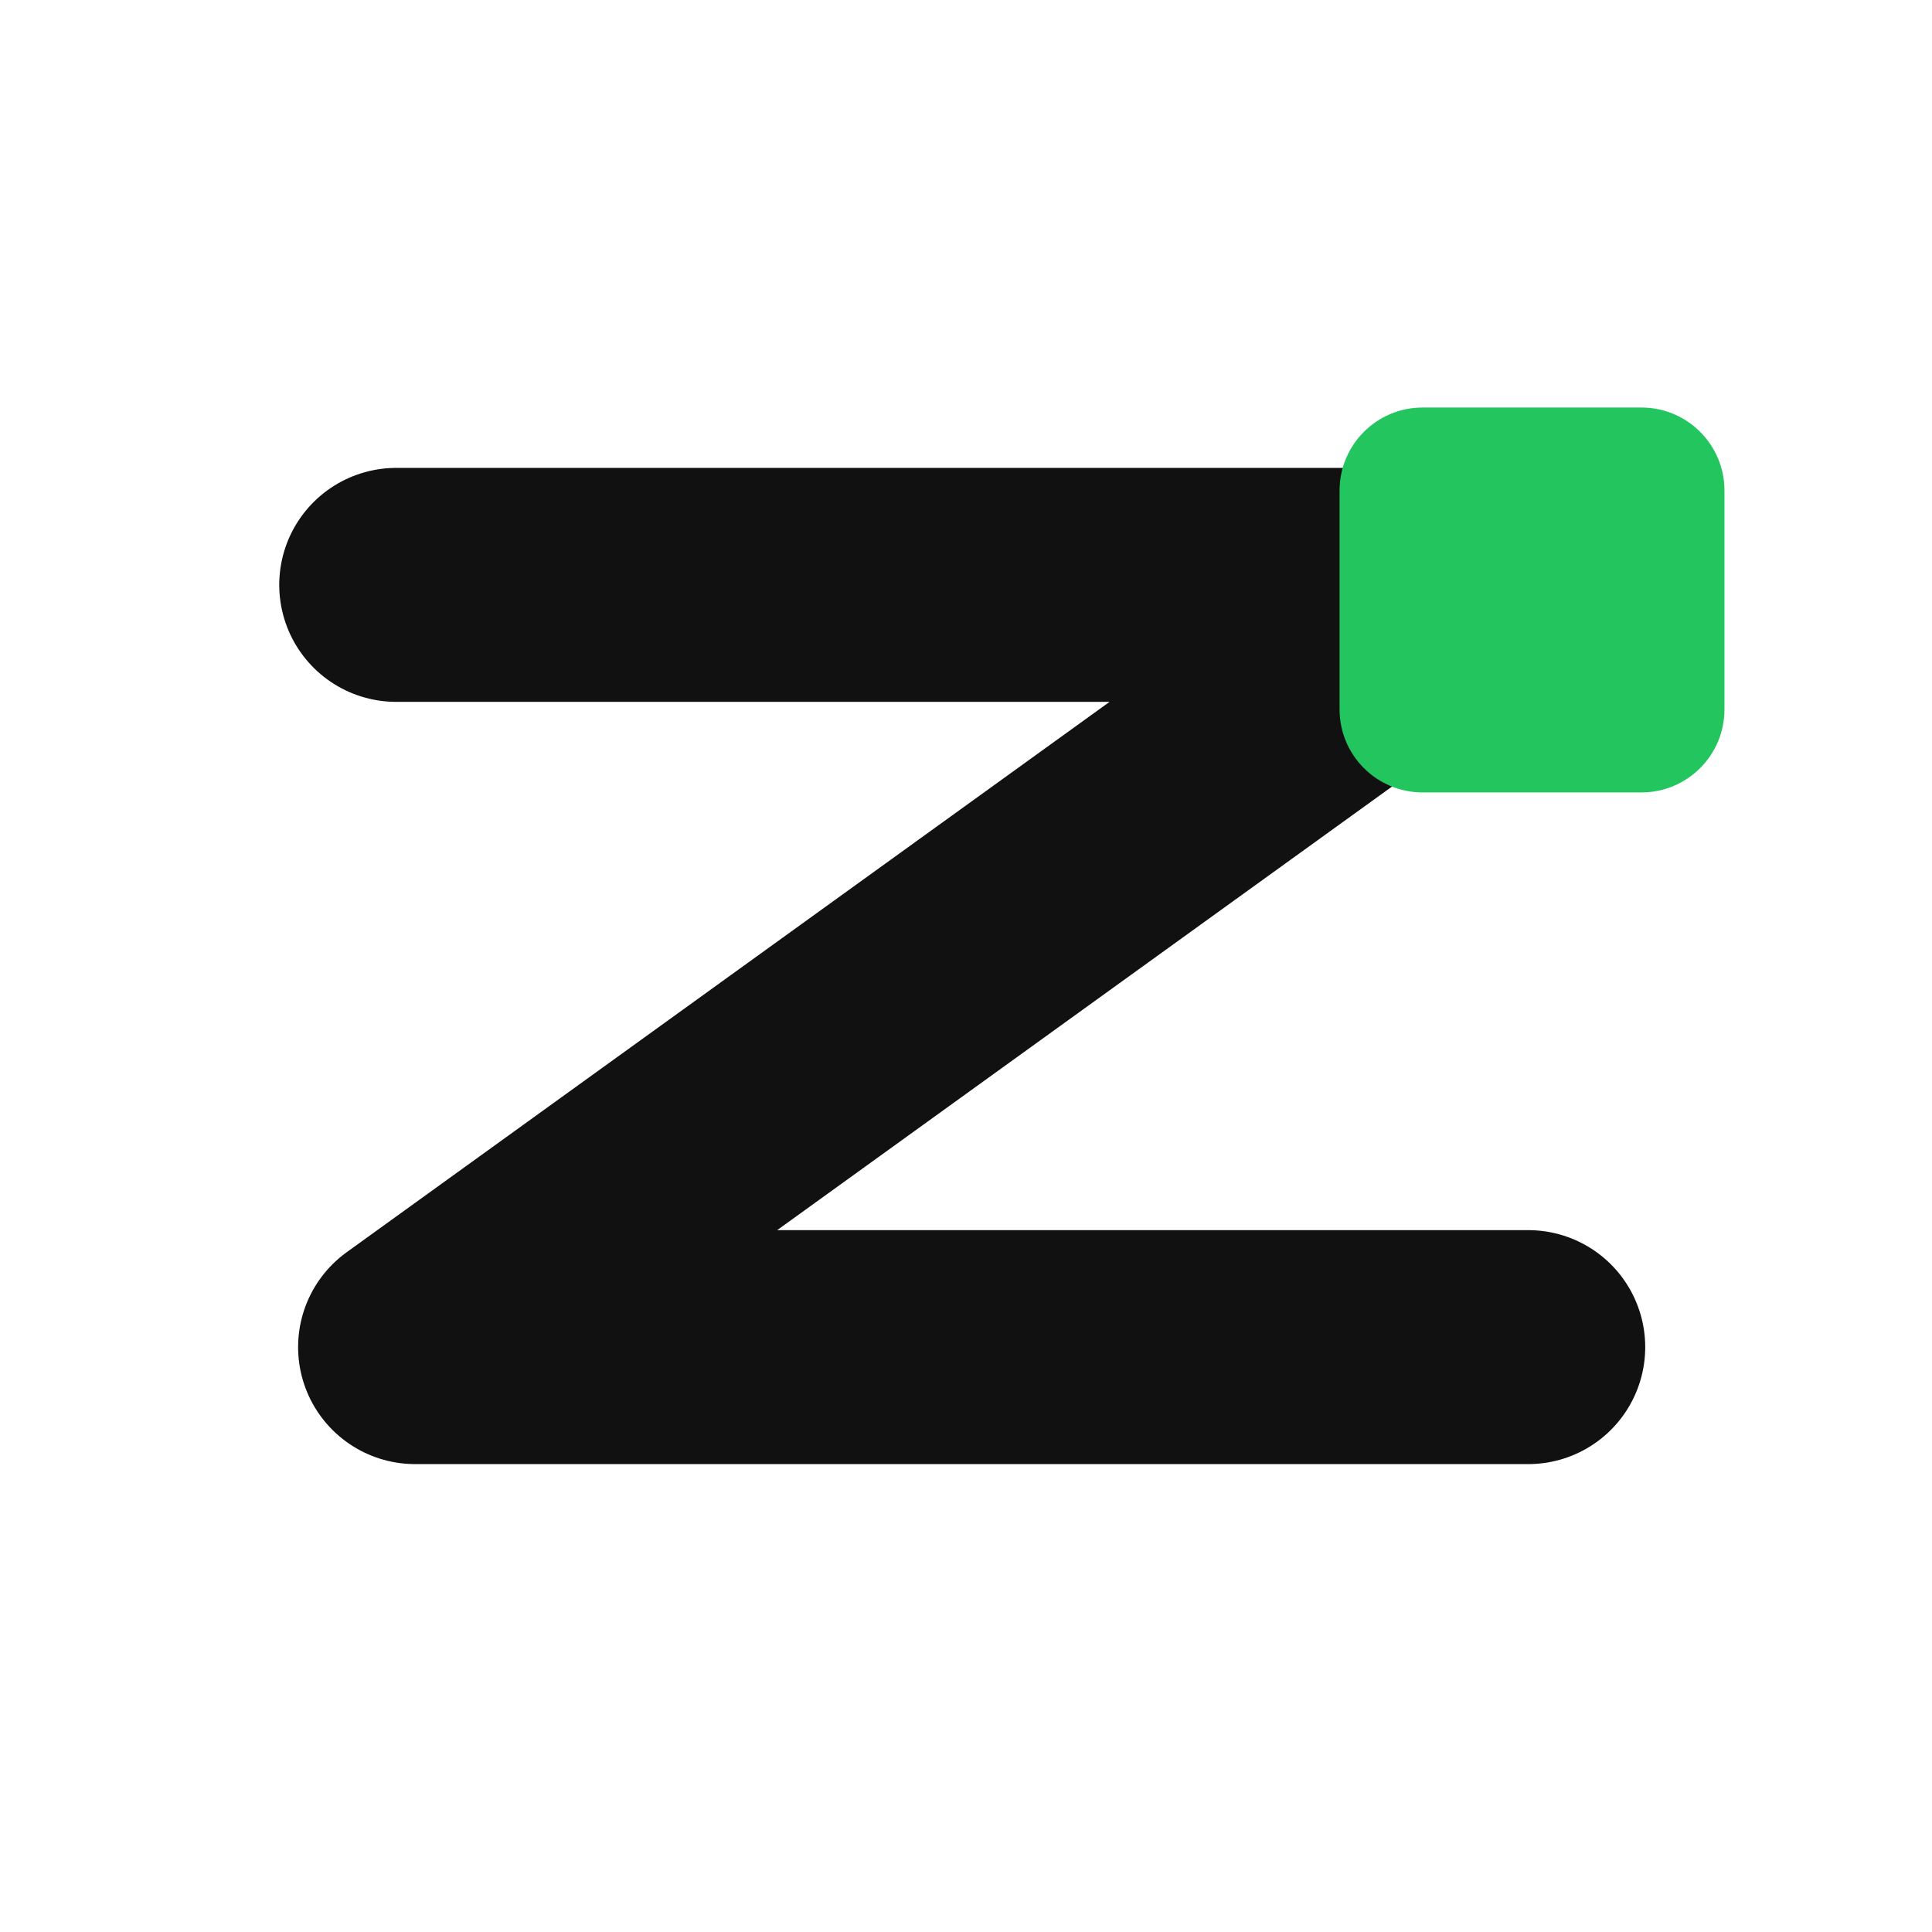
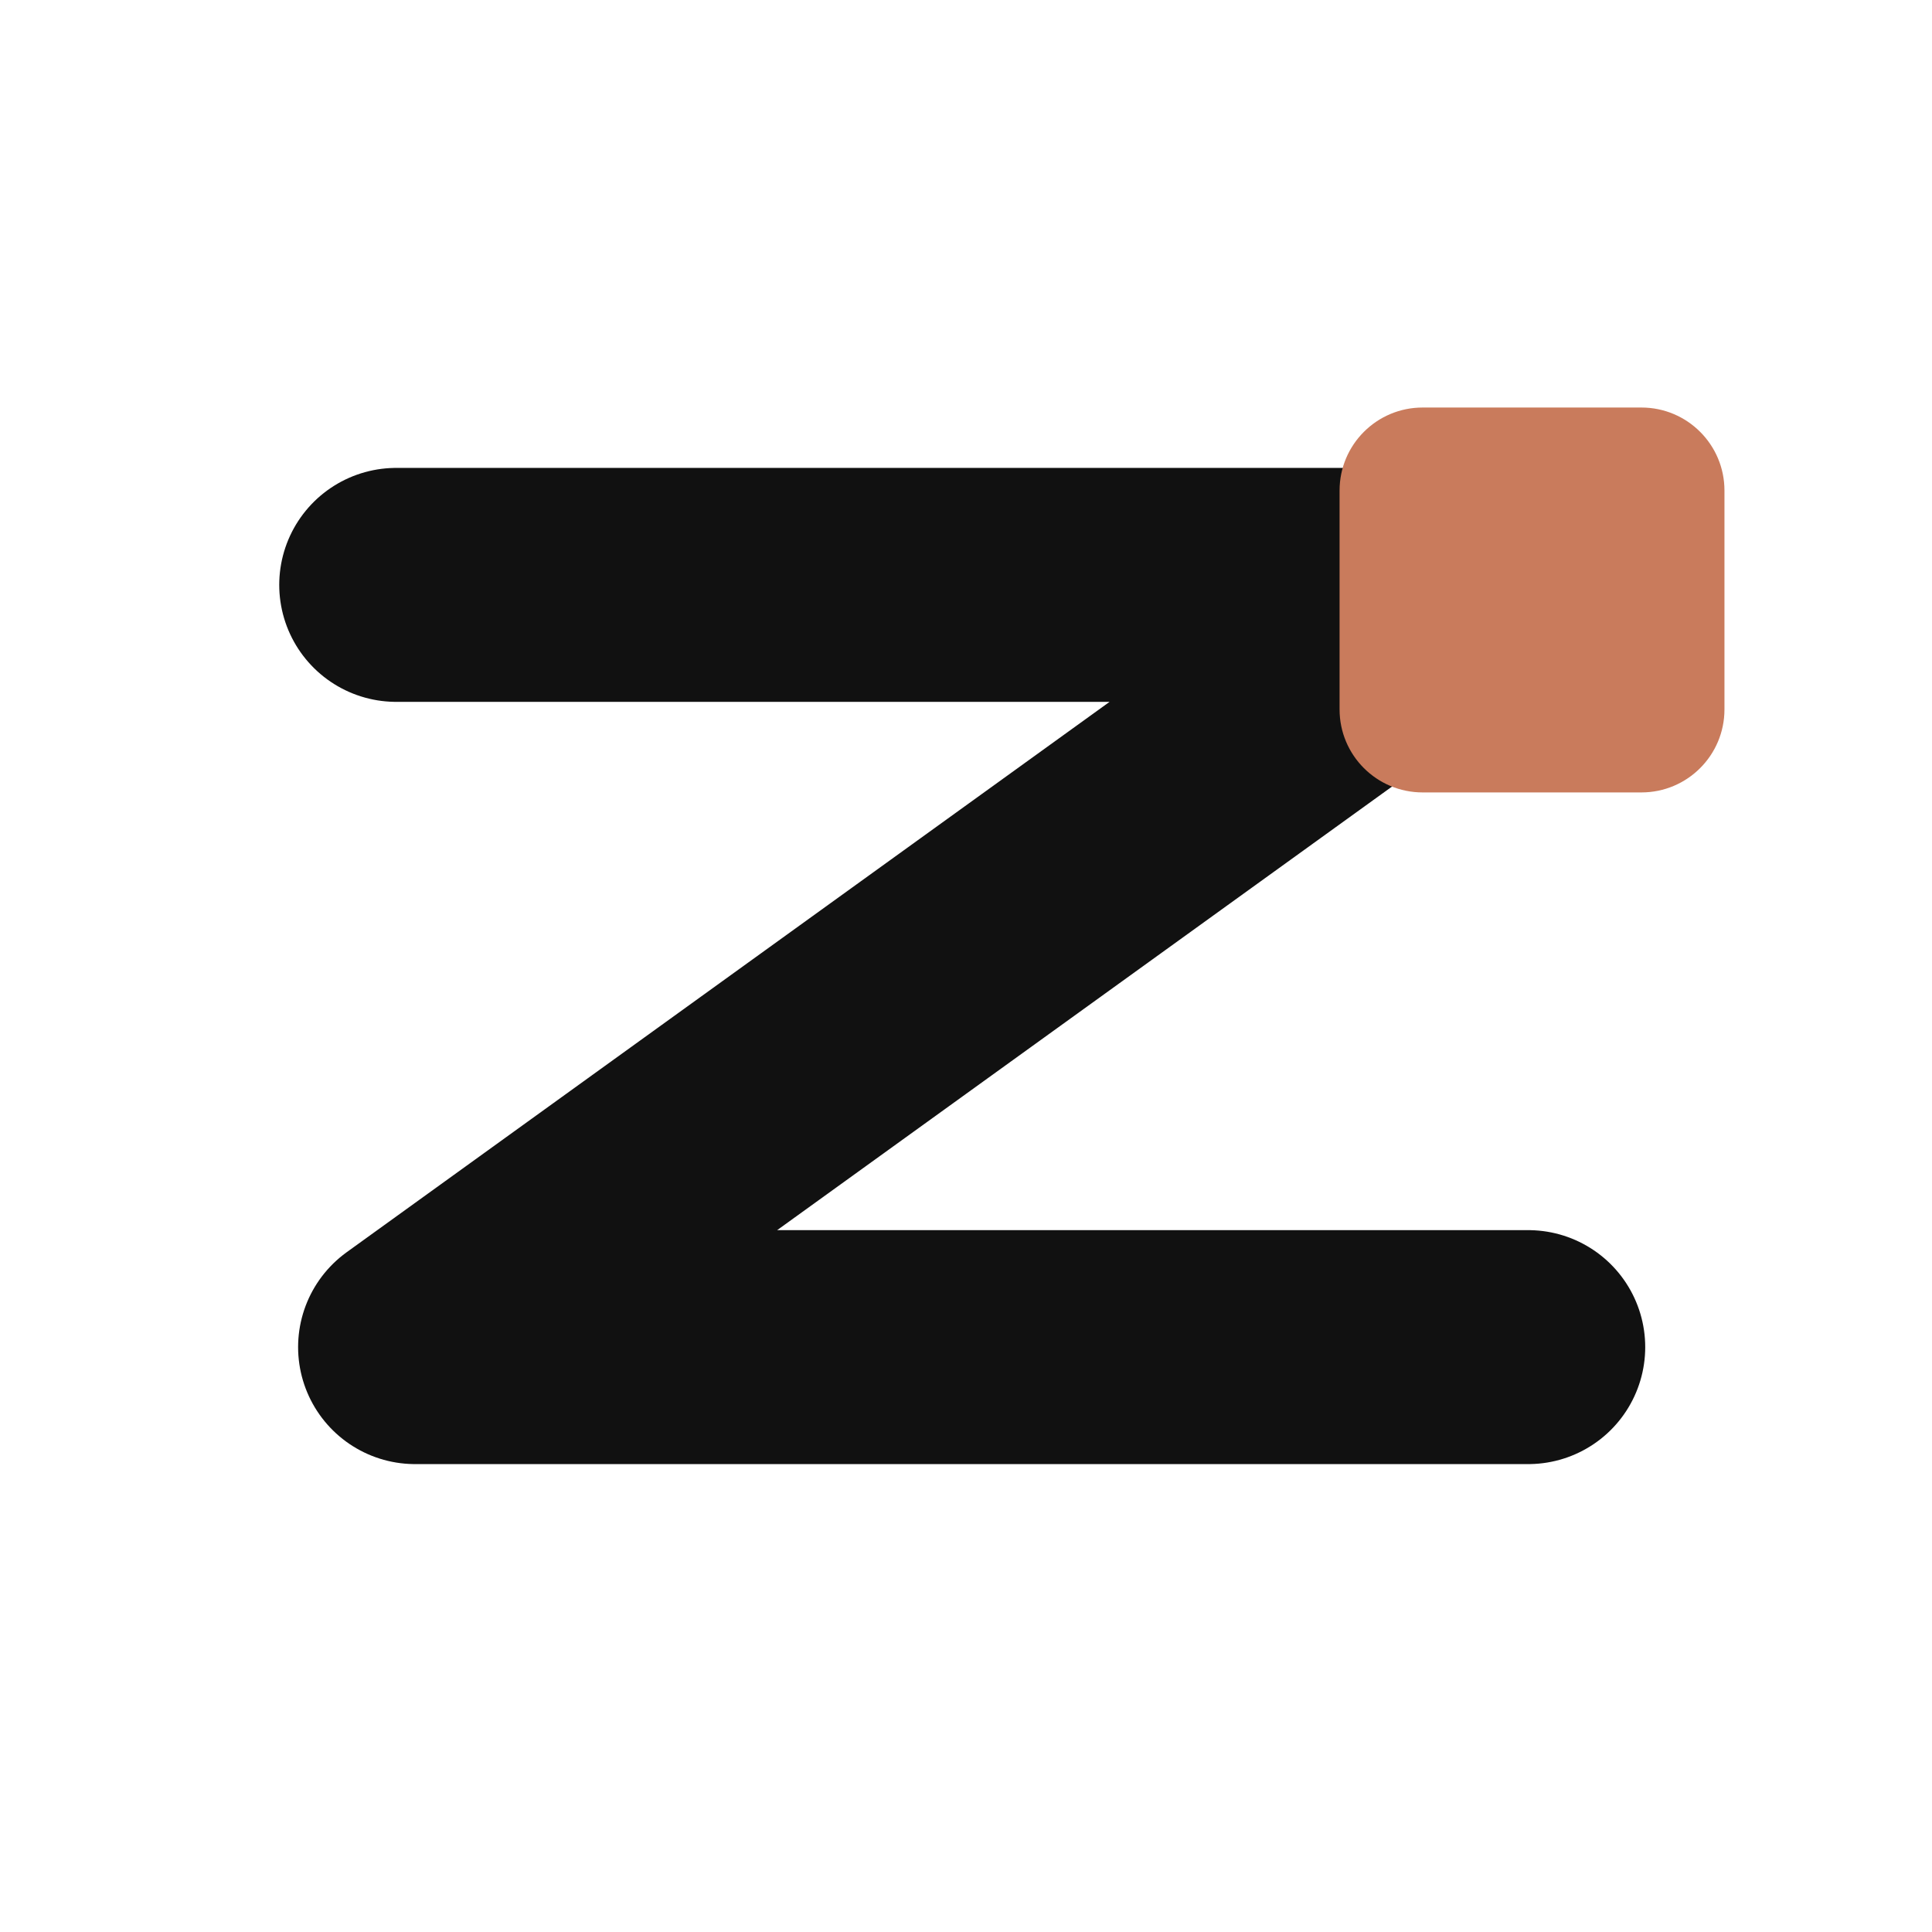
<svg xmlns="http://www.w3.org/2000/svg" viewBox="0 0 512 512" width="512" height="512">
  <rect width="512" height="512" fill="white" />
  <path d="M105 155 L390 155 L110 357 L405 357" stroke="#111111" stroke-width="62" stroke-linecap="round" stroke-linejoin="round" fill="none" />
-   <rect x="355" y="108" width="102" height="102" rx="22" ry="22" fill="#22c55e" />
+   <rect x="355" y="108" width="102" height="102" rx="22" ry="22" fill="#C97B5C" />
</svg>
